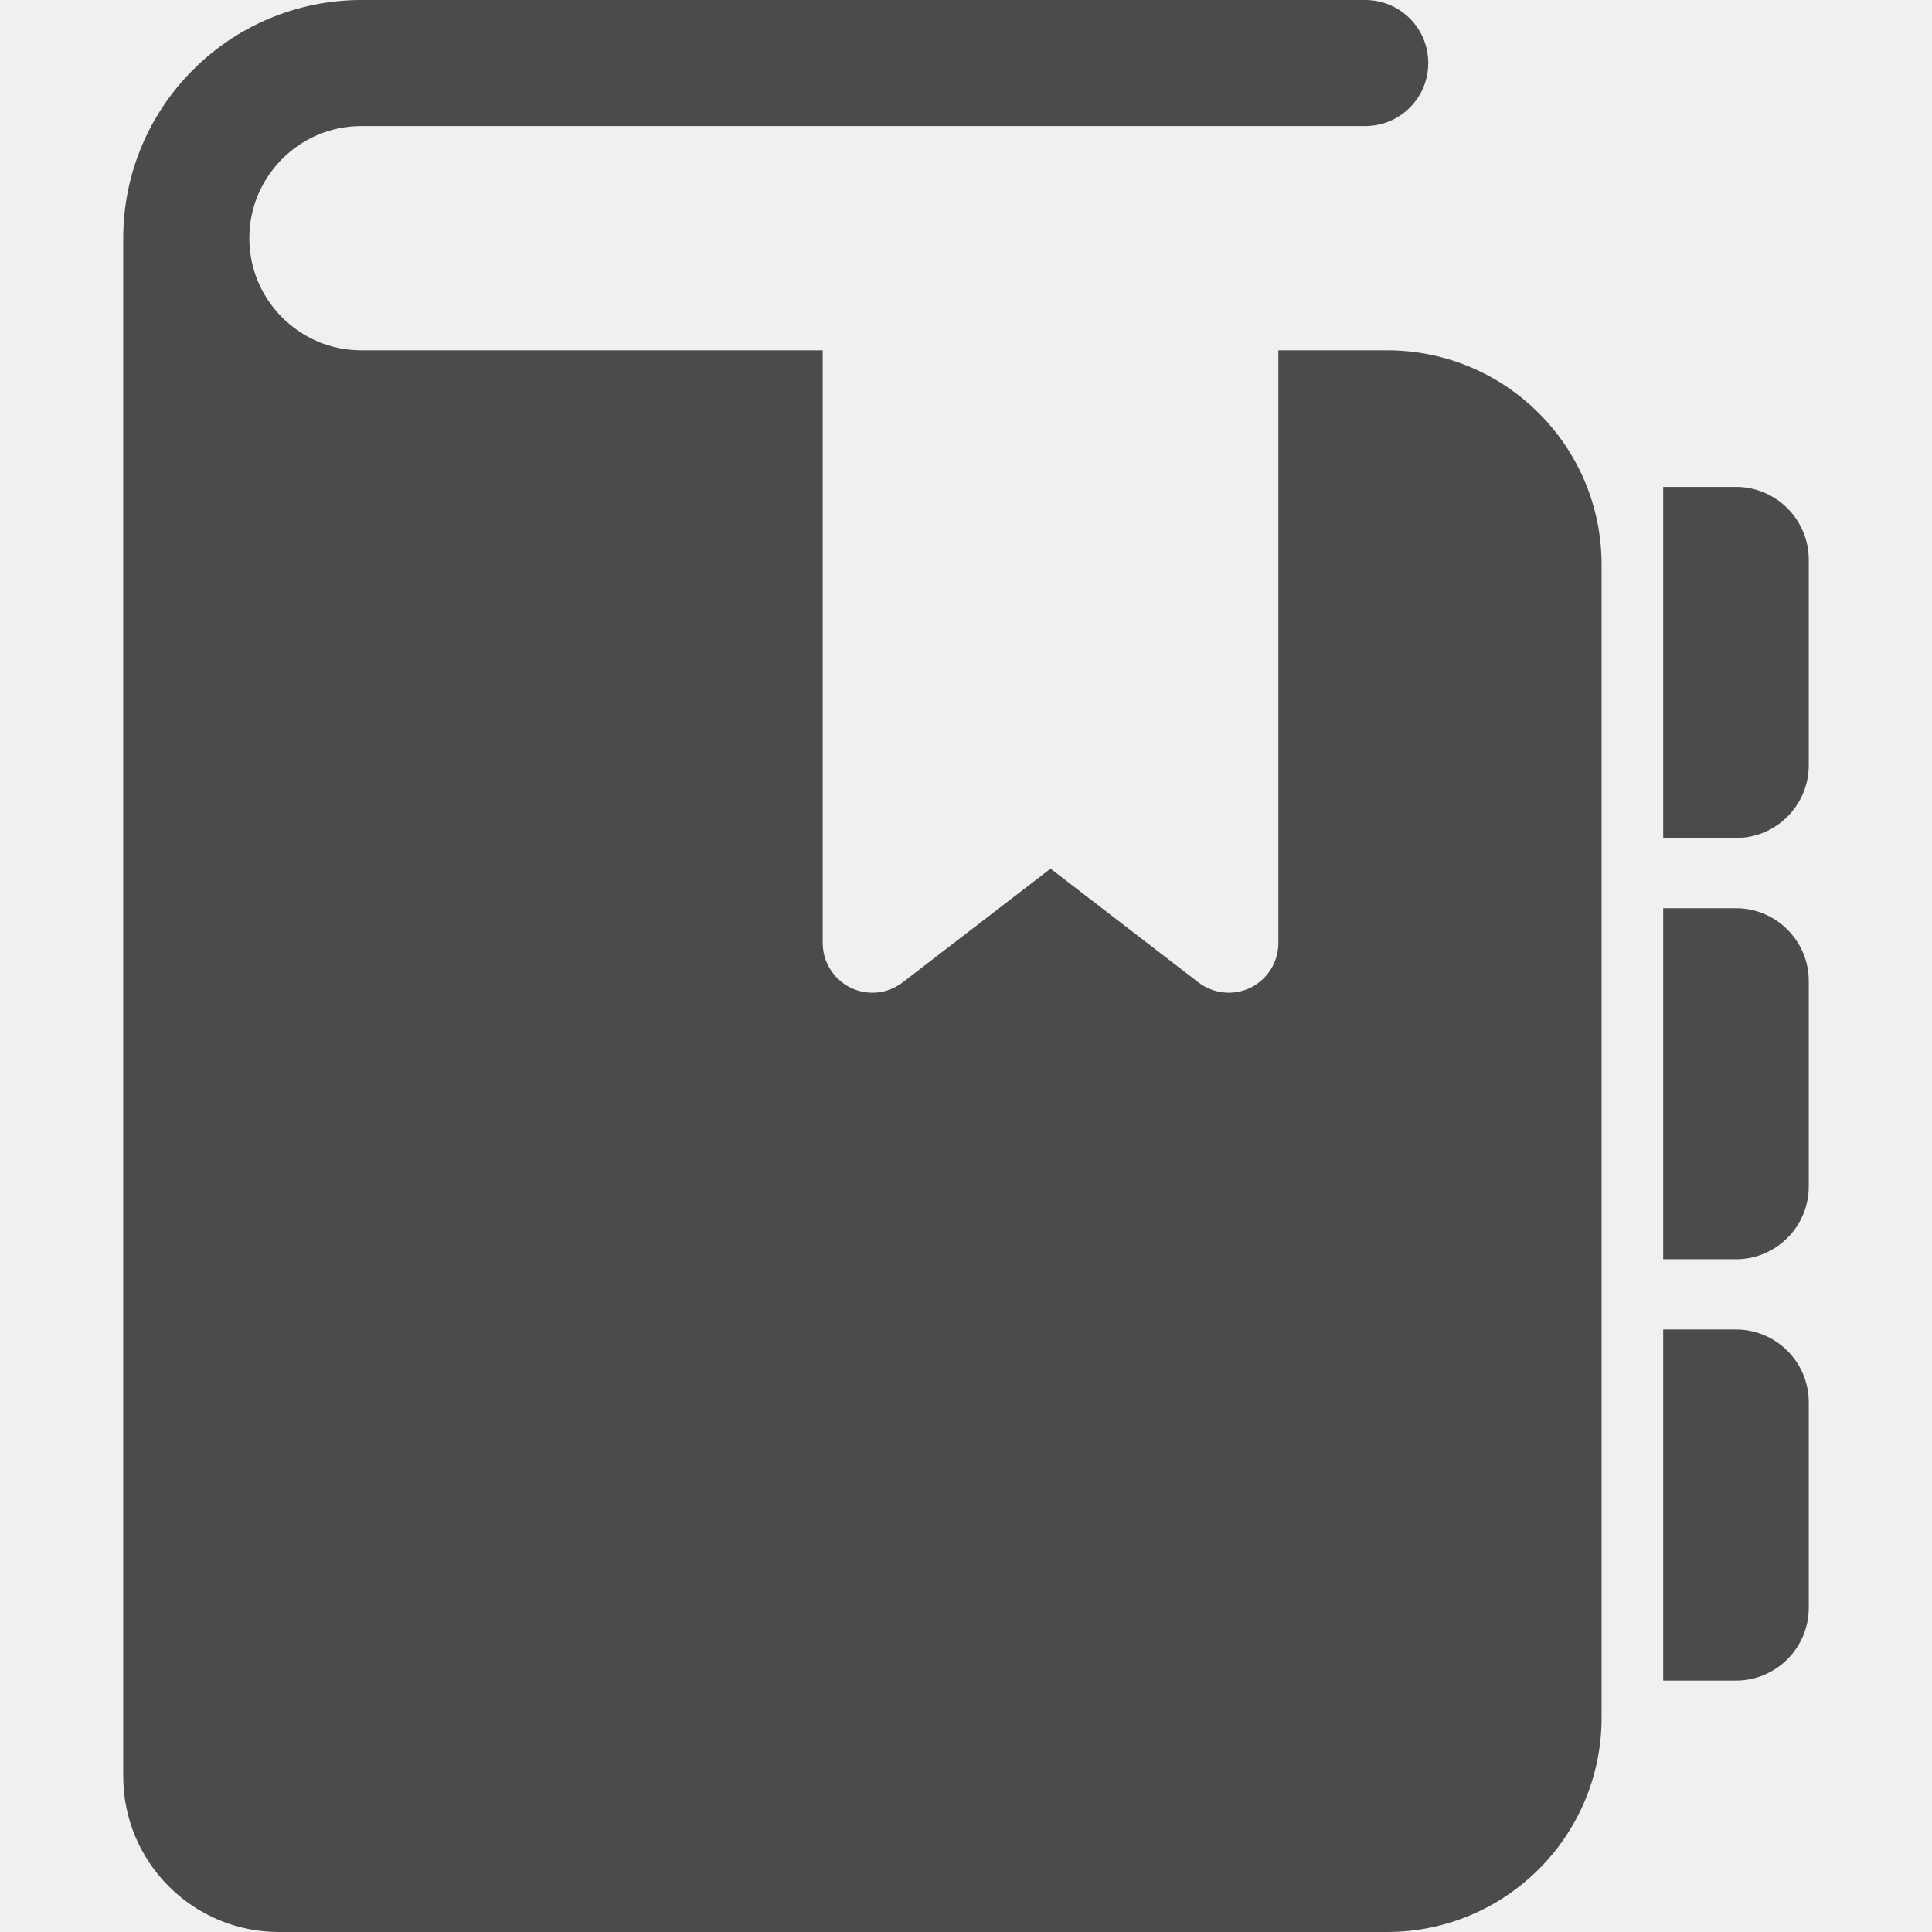
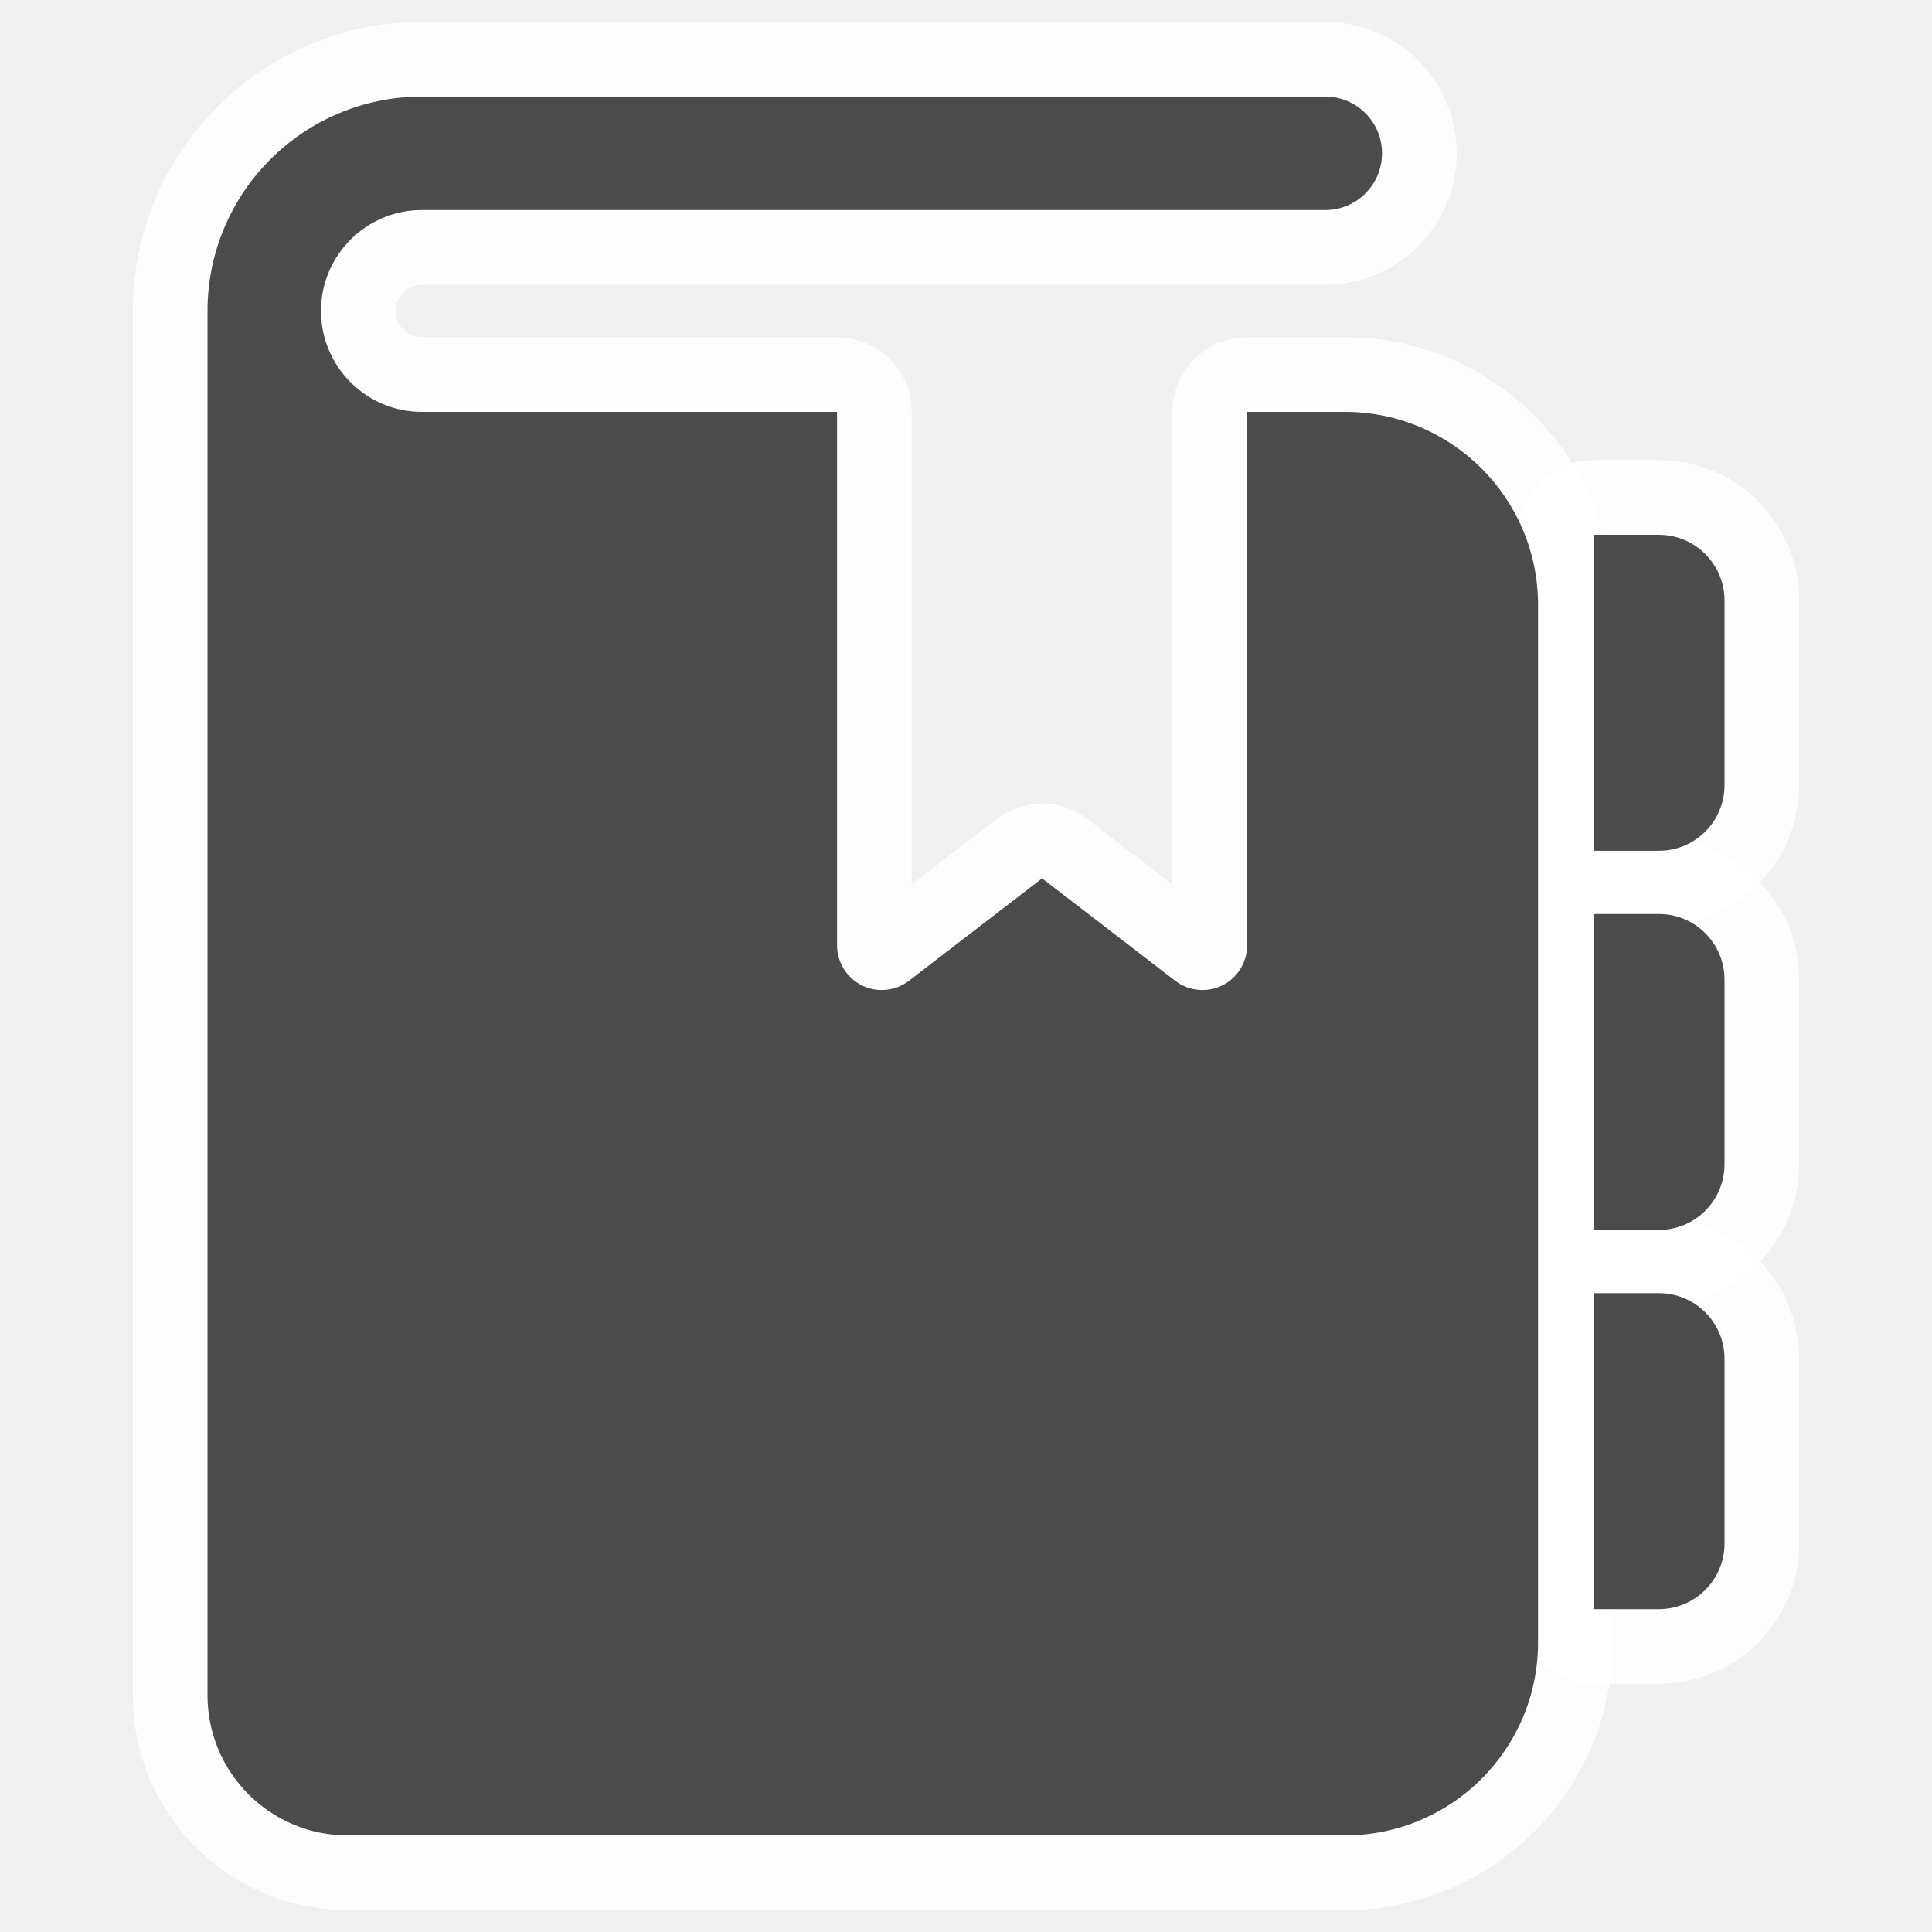
<svg xmlns="http://www.w3.org/2000/svg" version="1.1" id="_x32_" x="0px" y="0px" width="512px" height="512px" viewBox="0 0 512 512" style="width: 32px; height: 32px; opacity: 1;" xml:space="preserve">
  <style type="text/css">

	.st0{fill:#4B4B4B;}
+ 	.halo{fill:none;stroke:#FFFFFF;stroke-opacity:0.85;stroke-width:44;stroke-linejoin:round;}

</style>
-   <g>
-     <path class="st0" d="M460.031,129.031h-19.266v93.047h19.266c10.656,0,19.313-8.641,19.313-19.297v-54.438   C479.344,137.688,470.688,129.031,460.031,129.031z" style="fill: rgb(75, 75, 75);" />
-     <path class="st0" d="M460.031,352.328h-19.266v93.047h19.266c10.656,0,19.313-8.656,19.313-19.313v-54.438   C479.344,360.969,470.688,352.328,460.031,352.328z" style="fill: rgb(75, 75, 75);" />
-     <path class="st0" d="M460.031,240.688h-19.266v93.031h19.266c10.656,0,19.313-8.641,19.313-19.297v-54.438   C479.344,249.344,470.688,240.688,460.031,240.688z" style="fill: rgb(75, 75, 75);" />
-     <path class="st0" d="M367.594,92.844h-28.813v157.063c0,5.031-2.844,9.594-7.344,11.828c-4.5,2.203-9.875,1.672-13.844-1.391   l-39.188-30.141l-39.188,30.141c-3.969,3.063-9.328,3.594-13.828,1.391c-4.5-2.234-7.359-6.797-7.359-11.828V92.844H95.781   c-8.25,0-15.578-3.313-21-8.703c-5.406-5.453-8.703-12.766-8.703-21.016s3.297-15.578,8.703-21.016   c5.422-5.391,12.75-8.703,21-8.703h266.031c9.219,0,16.688-7.469,16.688-16.703S371.031,0,361.813,0H95.781   c-17.375,0-33.25,7.094-44.625,18.5c-11.406,11.359-18.5,27.25-18.5,44.625V470.75c0,22.781,18.469,41.25,41.25,41.25h293.688   c31.406,0,56.844-25.438,56.844-56.813V149.656C424.438,118.281,399,92.844,367.594,92.844z" style="fill: rgb(75, 75, 75);" />
+   <g transform="translate(256 256) scale(0.9) translate(-256 -256)">
+     <g class="halo" fill="none" stroke="#FFFFFF" stroke-opacity="0.85" stroke-width="44" stroke-linejoin="round">
+       <path d="M460.031,129.031h-19.266v93.047h19.266c10.656,0,19.313-8.641,19.313-19.297v-54.438   C479.344,137.688,470.688,129.031,460.031,129.031z" />
+       <path d="M460.031,352.328h-19.266v93.047h19.266c10.656,0,19.313-8.656,19.313-19.313v-54.438   C479.344,360.969,470.688,352.328,460.031,352.328z" />
+       <path d="M460.031,240.688h-19.266v93.031h19.266c10.656,0,19.313-8.641,19.313-19.297v-54.438   C479.344,249.344,470.688,240.688,460.031,240.688z" />
+       <path d="M367.594,92.844h-28.813v157.063c0,5.031-2.844,9.594-7.344,11.828c-4.5,2.203-9.875,1.672-13.844-1.391   l-39.188-30.141l-39.188,30.141c-3.969,3.063-9.328,3.594-13.828,1.391c-4.5-2.234-7.359-6.797-7.359-11.828V92.844H95.781   c-8.25,0-15.578-3.313-21-8.703c-5.406-5.453-8.703-12.766-8.703-21.016s3.297-15.578,8.703-21.016   c5.422-5.391,12.75-8.703,21-8.703h266.031c9.219,0,16.688-7.469,16.688-16.703S371.031,0,361.813,0H95.781   c-17.375,0-33.25,7.094-44.625,18.5c-11.406,11.359-18.5,27.25-18.5,44.625V470.75c0,22.781,18.469,41.25,41.25,41.25h293.688   c31.406,0,56.844-25.438,56.844-56.813V149.656C424.438,118.281,399,92.844,367.594,92.844z" />
+     </g>
+     <g>
+       <path class="st0" d="M460.031,129.031h-19.266v93.047h19.266c10.656,0,19.313-8.641,19.313-19.297v-54.438   C479.344,137.688,470.688,129.031,460.031,129.031z" style="fill: rgb(75, 75, 75);" />
+       <path class="st0" d="M460.031,352.328h-19.266v93.047h19.266c10.656,0,19.313-8.656,19.313-19.313v-54.438   C479.344,360.969,470.688,352.328,460.031,352.328z" style="fill: rgb(75, 75, 75);" />
+       <path class="st0" d="M460.031,240.688h-19.266v93.031h19.266c10.656,0,19.313-8.641,19.313-19.297v-54.438   C479.344,249.344,470.688,240.688,460.031,240.688z" style="fill: rgb(75, 75, 75);" />
+       <path class="st0" d="M367.594,92.844h-28.813v157.063c0,5.031-2.844,9.594-7.344,11.828c-4.5,2.203-9.875,1.672-13.844-1.391   l-39.188-30.141l-39.188,30.141c-3.969,3.063-9.328,3.594-13.828,1.391c-4.5-2.234-7.359-6.797-7.359-11.828V92.844H95.781   c-8.25,0-15.578-3.313-21-8.703c-5.406-5.453-8.703-12.766-8.703-21.016s3.297-15.578,8.703-21.016   c5.422-5.391,12.75-8.703,21-8.703h266.031c9.219,0,16.688-7.469,16.688-16.703S371.031,0,361.813,0H95.781   c-17.375,0-33.25,7.094-44.625,18.5c-11.406,11.359-18.5,27.25-18.5,44.625V470.75c0,22.781,18.469,41.25,41.25,41.25h293.688   c31.406,0,56.844-25.438,56.844-56.813V149.656C424.438,118.281,399,92.844,367.594,92.844z" style="fill: rgb(75, 75, 75);" />
+     </g>
  </g>
</svg>
